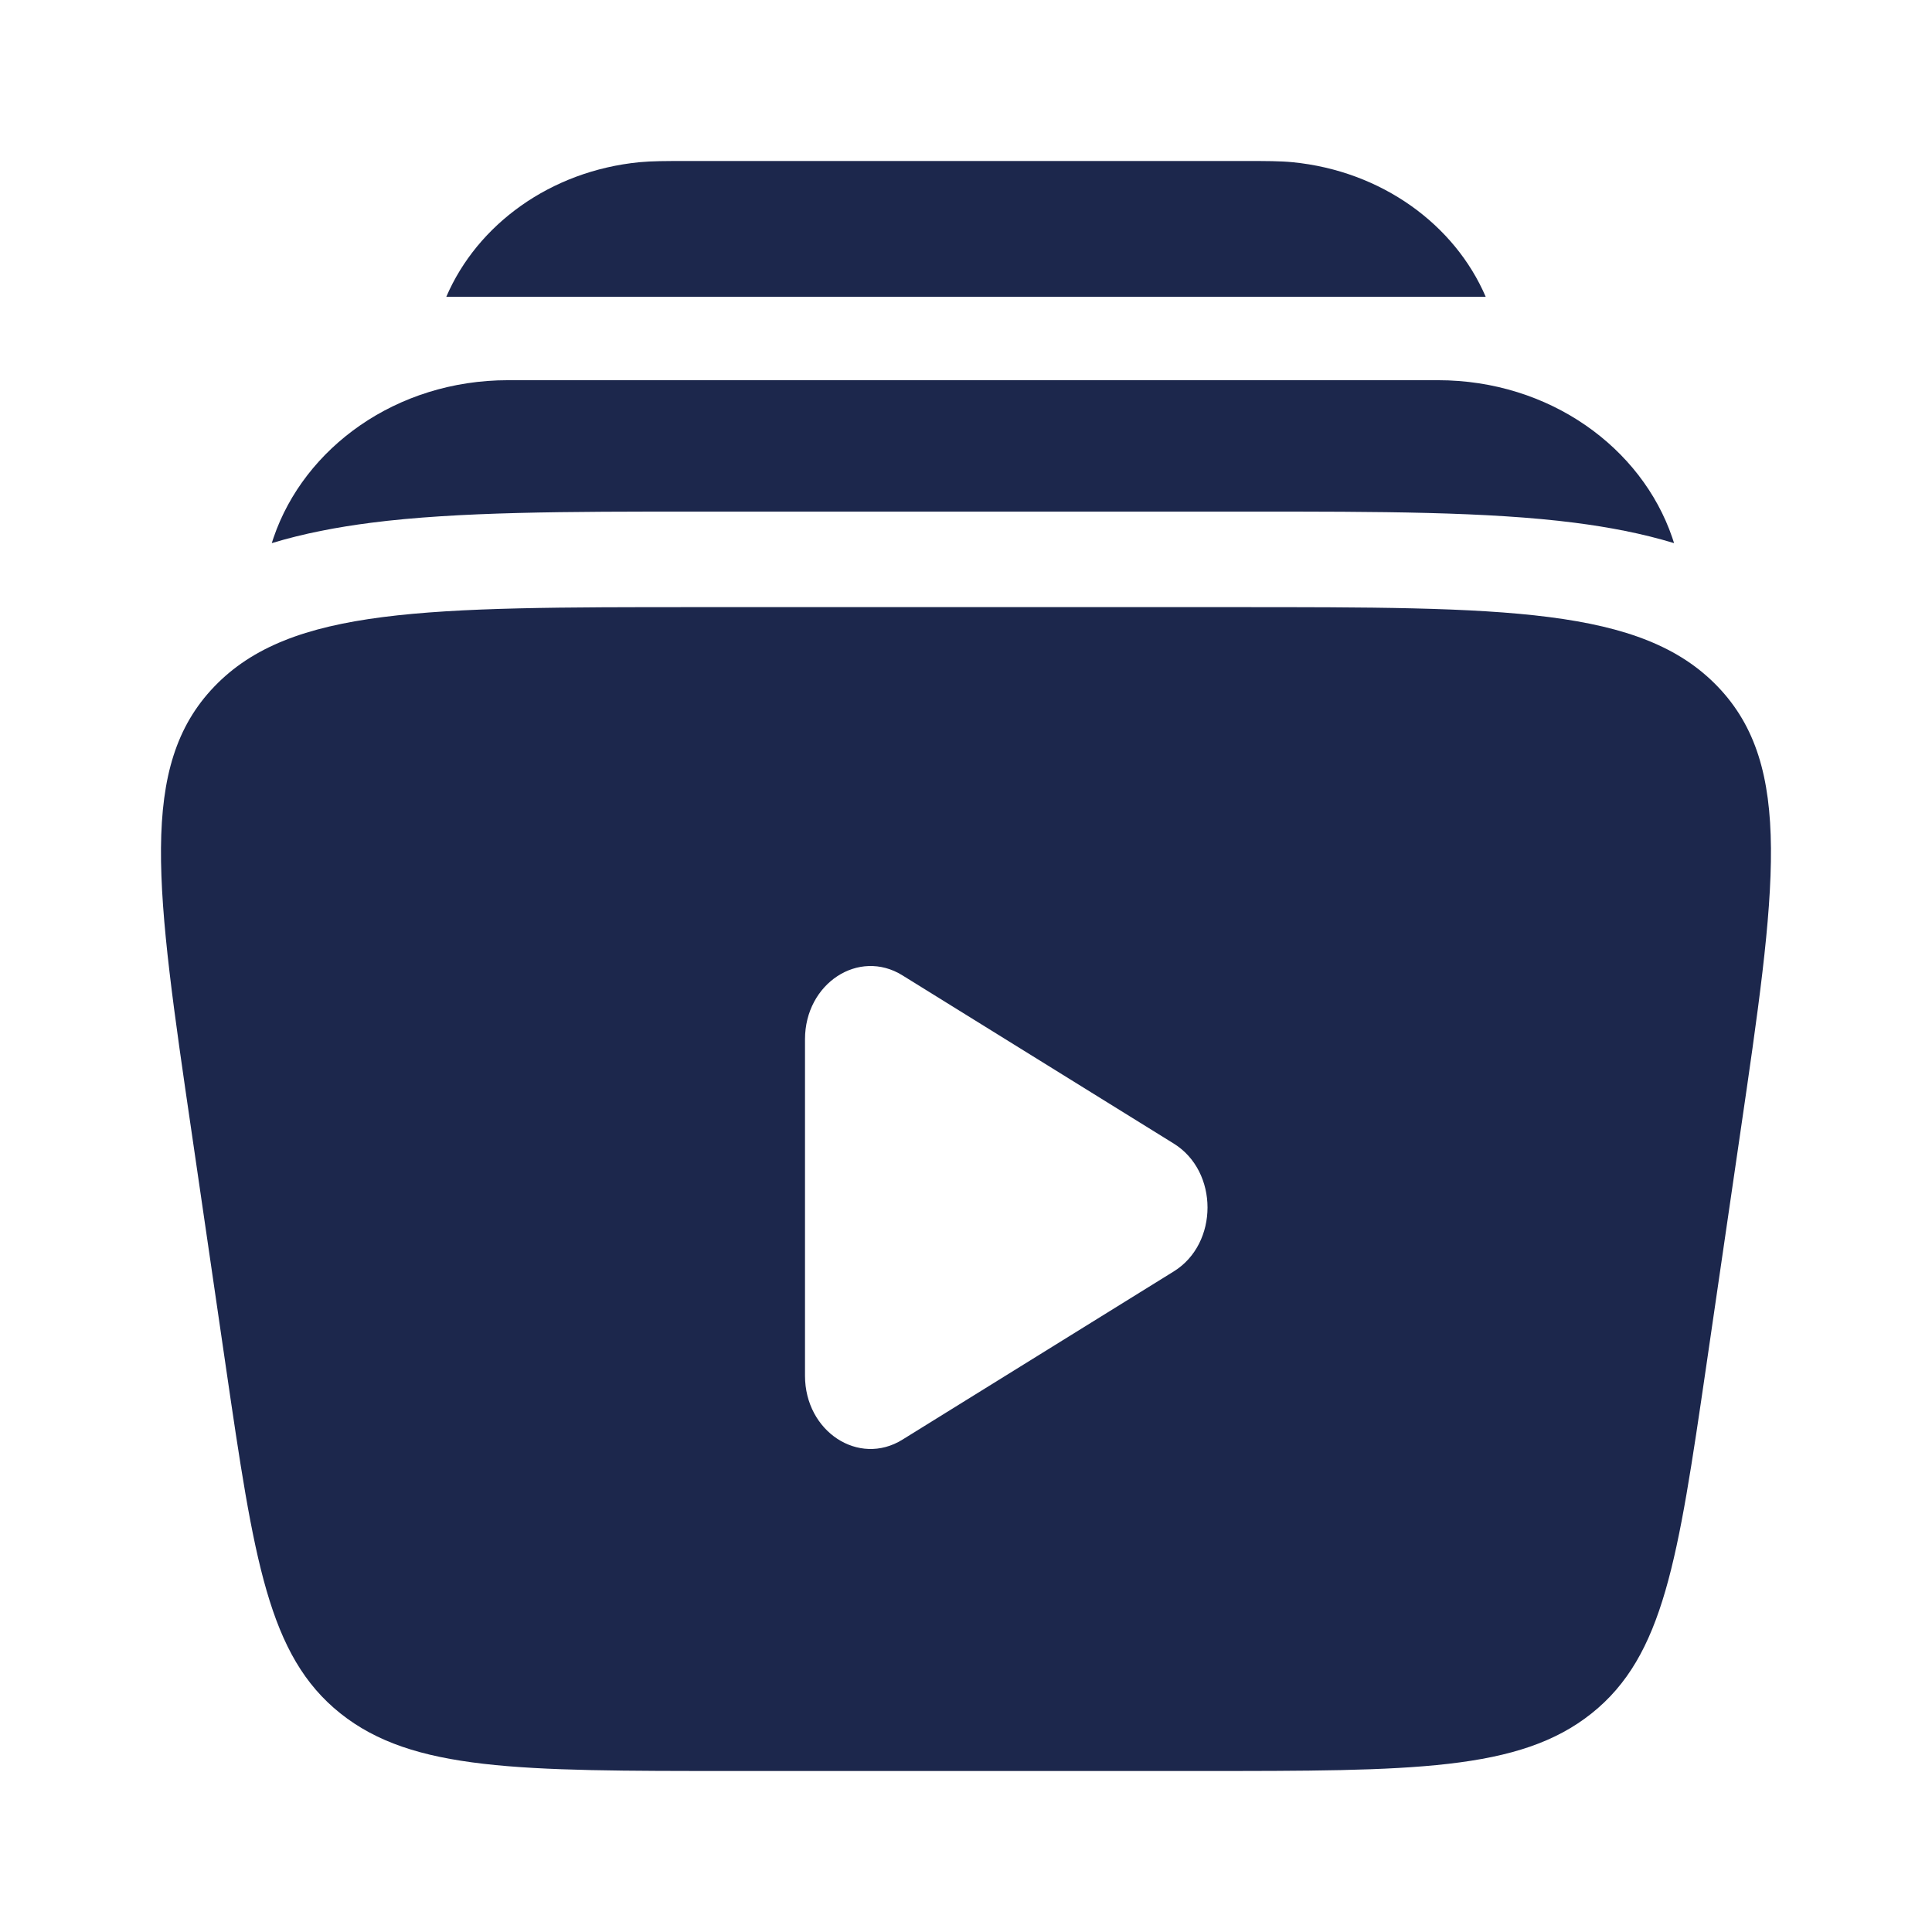
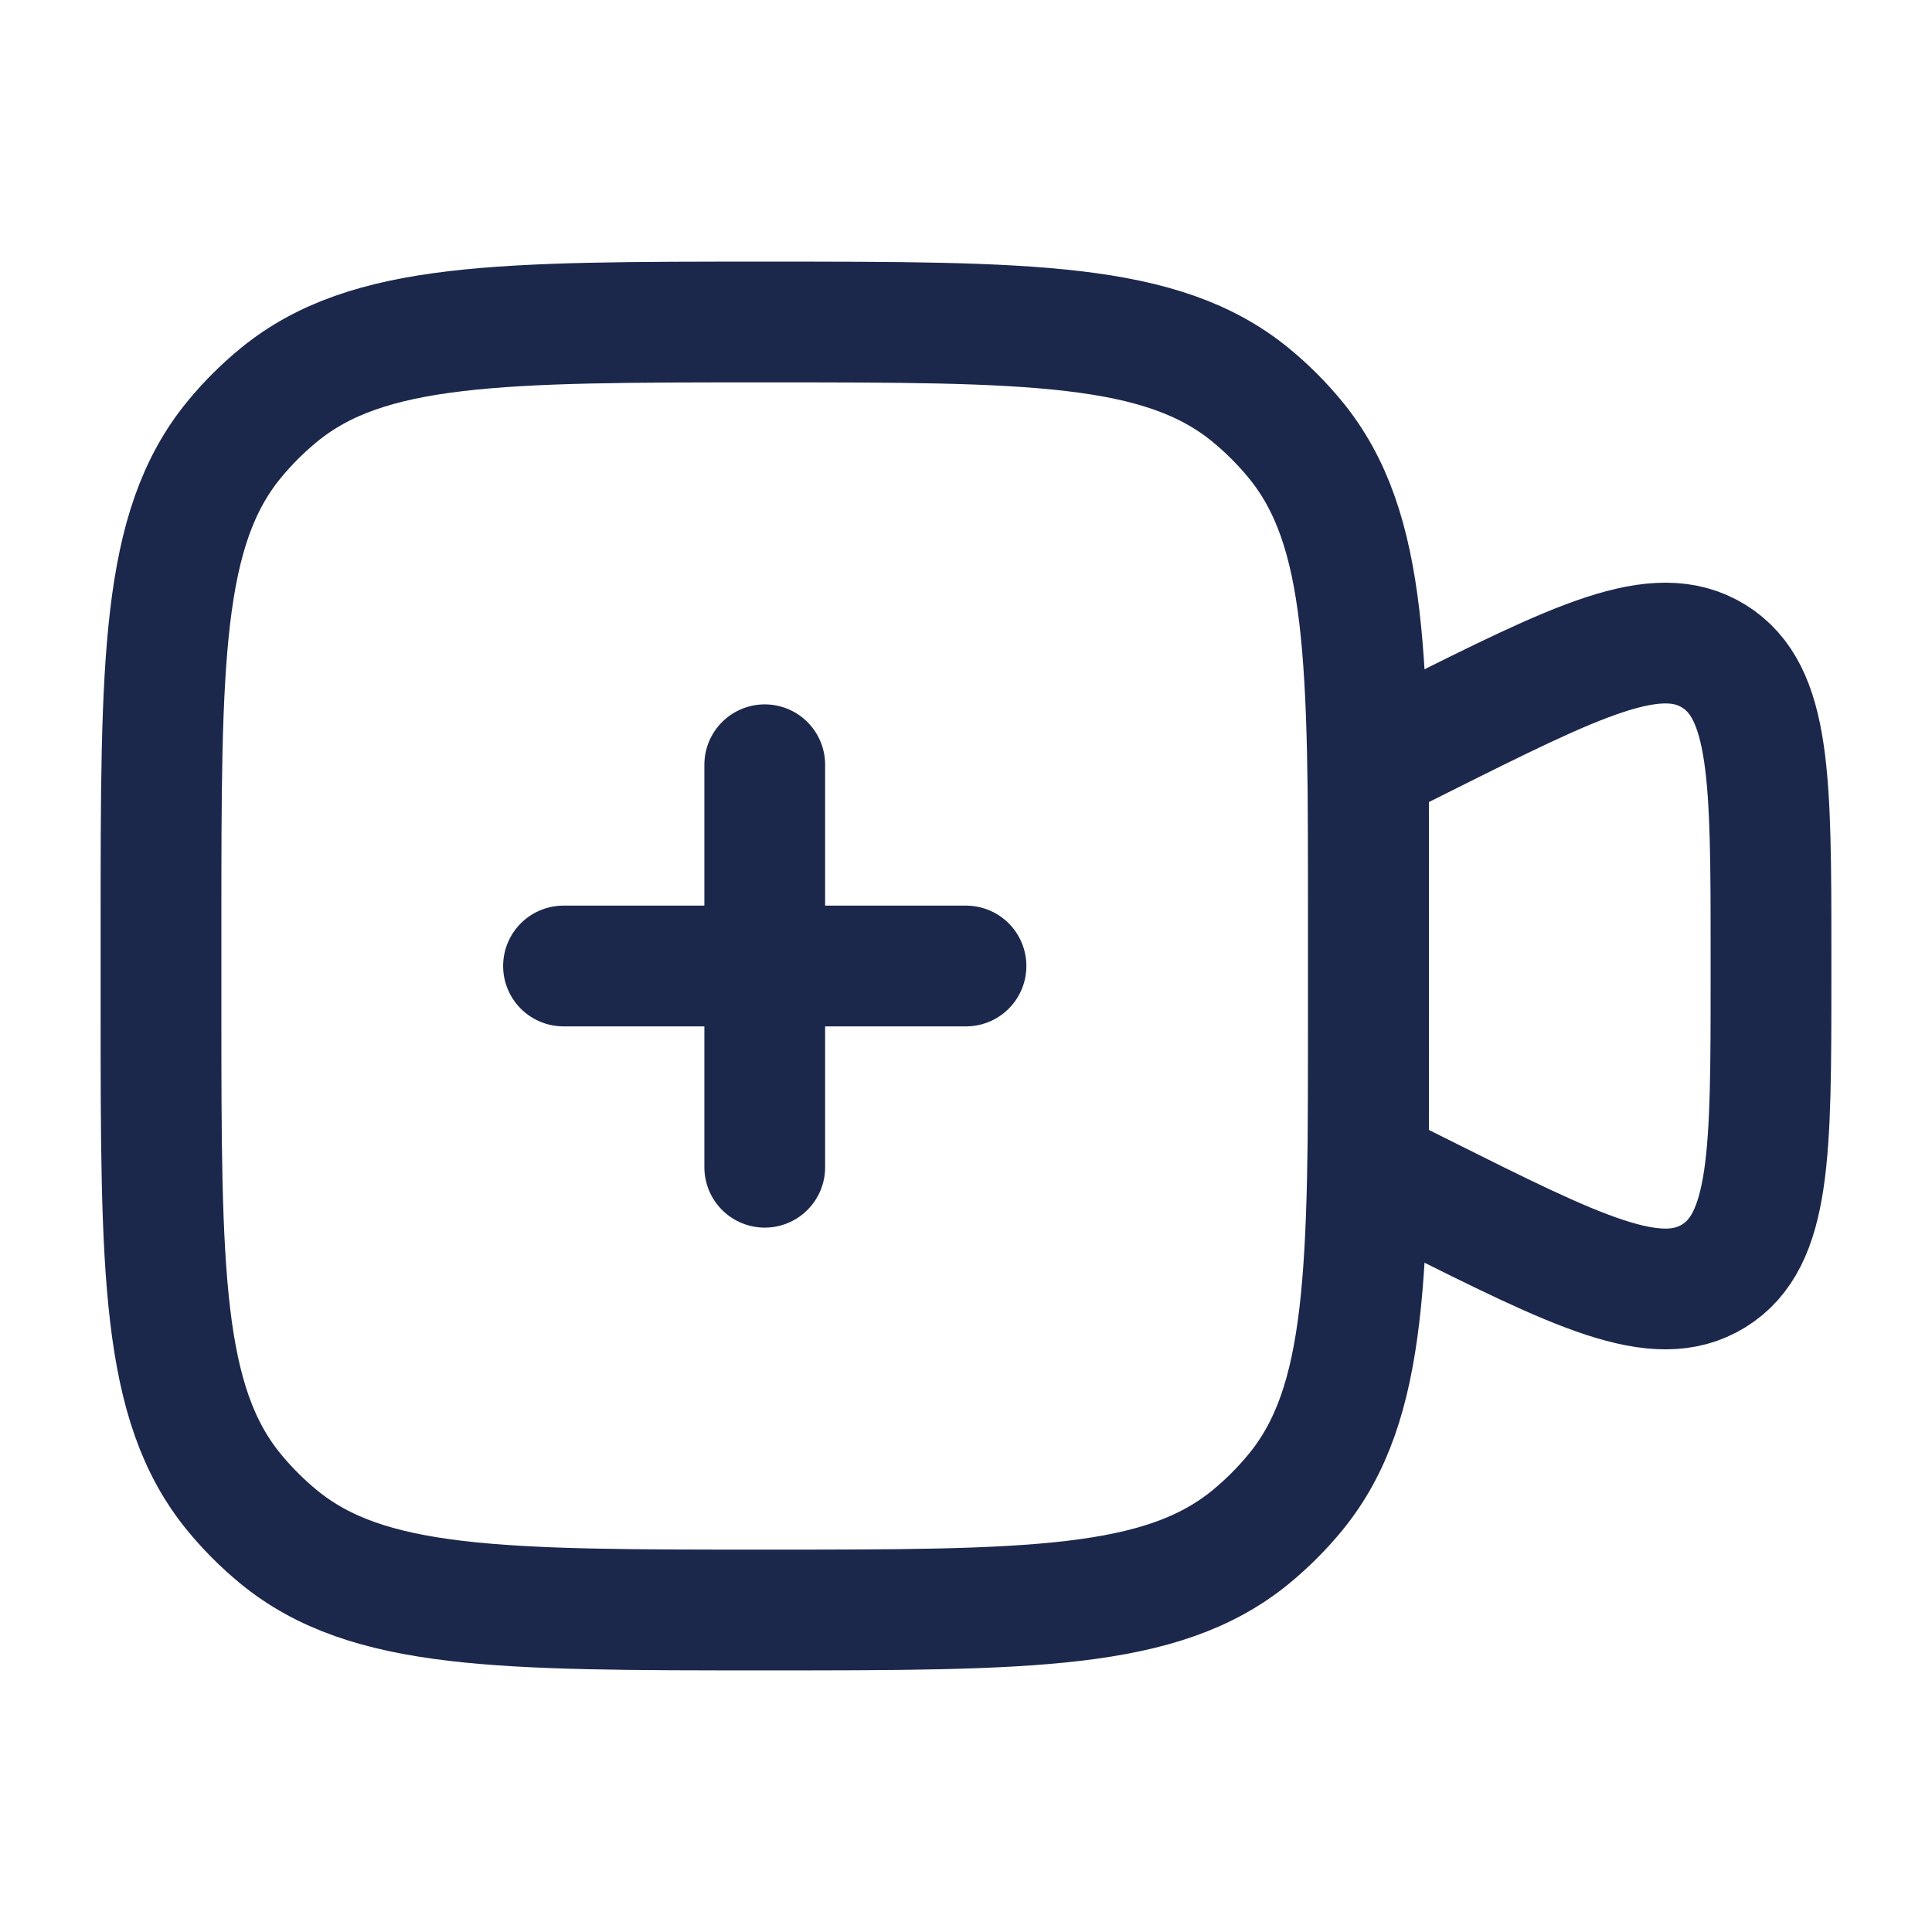
<svg xmlns="http://www.w3.org/2000/svg" width="800px" height="800px" viewBox="0 0 24 24" fill="none">
-   <path d="M8.51 2H15.49C15.723 2 15.901 2 16.056 2.015C17.164 2.124 18.071 2.79 18.456 3.687H5.544C5.929 2.79 6.836 2.124 7.943 2.015C8.099 2 8.277 2 8.51 2Z" fill="#1C274C" />
-   <path d="M6.311 4.723C4.92 4.723 3.78 5.563 3.399 6.677C3.391 6.7 3.384 6.723 3.376 6.747C3.774 6.626 4.189 6.548 4.608 6.494C5.689 6.355 7.054 6.355 8.64 6.355H15.532C17.118 6.355 18.483 6.355 19.564 6.494C19.983 6.548 20.398 6.626 20.796 6.747C20.789 6.723 20.781 6.7 20.773 6.677C20.392 5.563 19.252 4.723 17.862 4.723H6.311Z" fill="#1C274C" />
-   <path fill-rule="evenodd" clip-rule="evenodd" d="M15.328 7.542H8.672C5.298 7.542 3.61 7.542 2.662 8.529C1.714 9.516 1.937 11.04 2.384 14.09L2.806 16.981C3.156 19.372 3.331 20.568 4.228 21.284C5.126 22 6.449 22 9.095 22H14.905C17.551 22 18.875 22 19.772 21.284C20.669 20.568 20.844 19.372 21.194 16.981L21.616 14.09C22.062 11.04 22.285 9.516 21.338 8.529C20.39 7.542 18.702 7.542 15.328 7.542ZM14.581 15.794C15.14 15.448 15.14 14.552 14.581 14.206L11.21 12.116C10.667 11.779 10 12.217 10 12.91V17.09C10 17.783 10.667 18.221 11.21 17.884L14.581 15.794Z" fill="#1C274C" />
+   <path d="M17 9.5L17.658 9.171C19.604 8.198 20.577 7.712 21.289 8.151C22 8.591 22 9.679 22 11.854V12.146C22 14.322 22 15.409 21.289 15.849C20.577 16.289 19.604 15.802 17.658 14.829L17 14.5V9.5Z" stroke="#1C274C" stroke-width="1.5" />
+   <path d="M2 11.5C2 8.213 2 6.569 2.908 5.462C3.074 5.26 3.26 5.074 3.462 4.908C4.569 4 6.213 4 9.5 4C12.787 4 14.431 4 15.538 4.908C15.74 5.074 15.926 5.26 16.092 5.462C17 6.569 17 8.213 17 11.5V12.5C17 15.787 17 17.431 16.092 18.538C15.926 18.74 15.74 18.926 15.538 19.092C14.431 20 12.787 20 9.5 20C6.213 20 4.569 20 3.462 19.092C3.26 18.926 3.074 18.74 2.908 18.538C2 17.431 2 15.787 2 12.5V11.5Z" stroke="#1C274C" stroke-width="1.5" />
+   <path d="M7 12H9.5M9.5 12H12M9.5 12V14.5M9.5 12V9.5" stroke="#1C274C" stroke-width="1.5" stroke-linecap="round" />
</svg>
